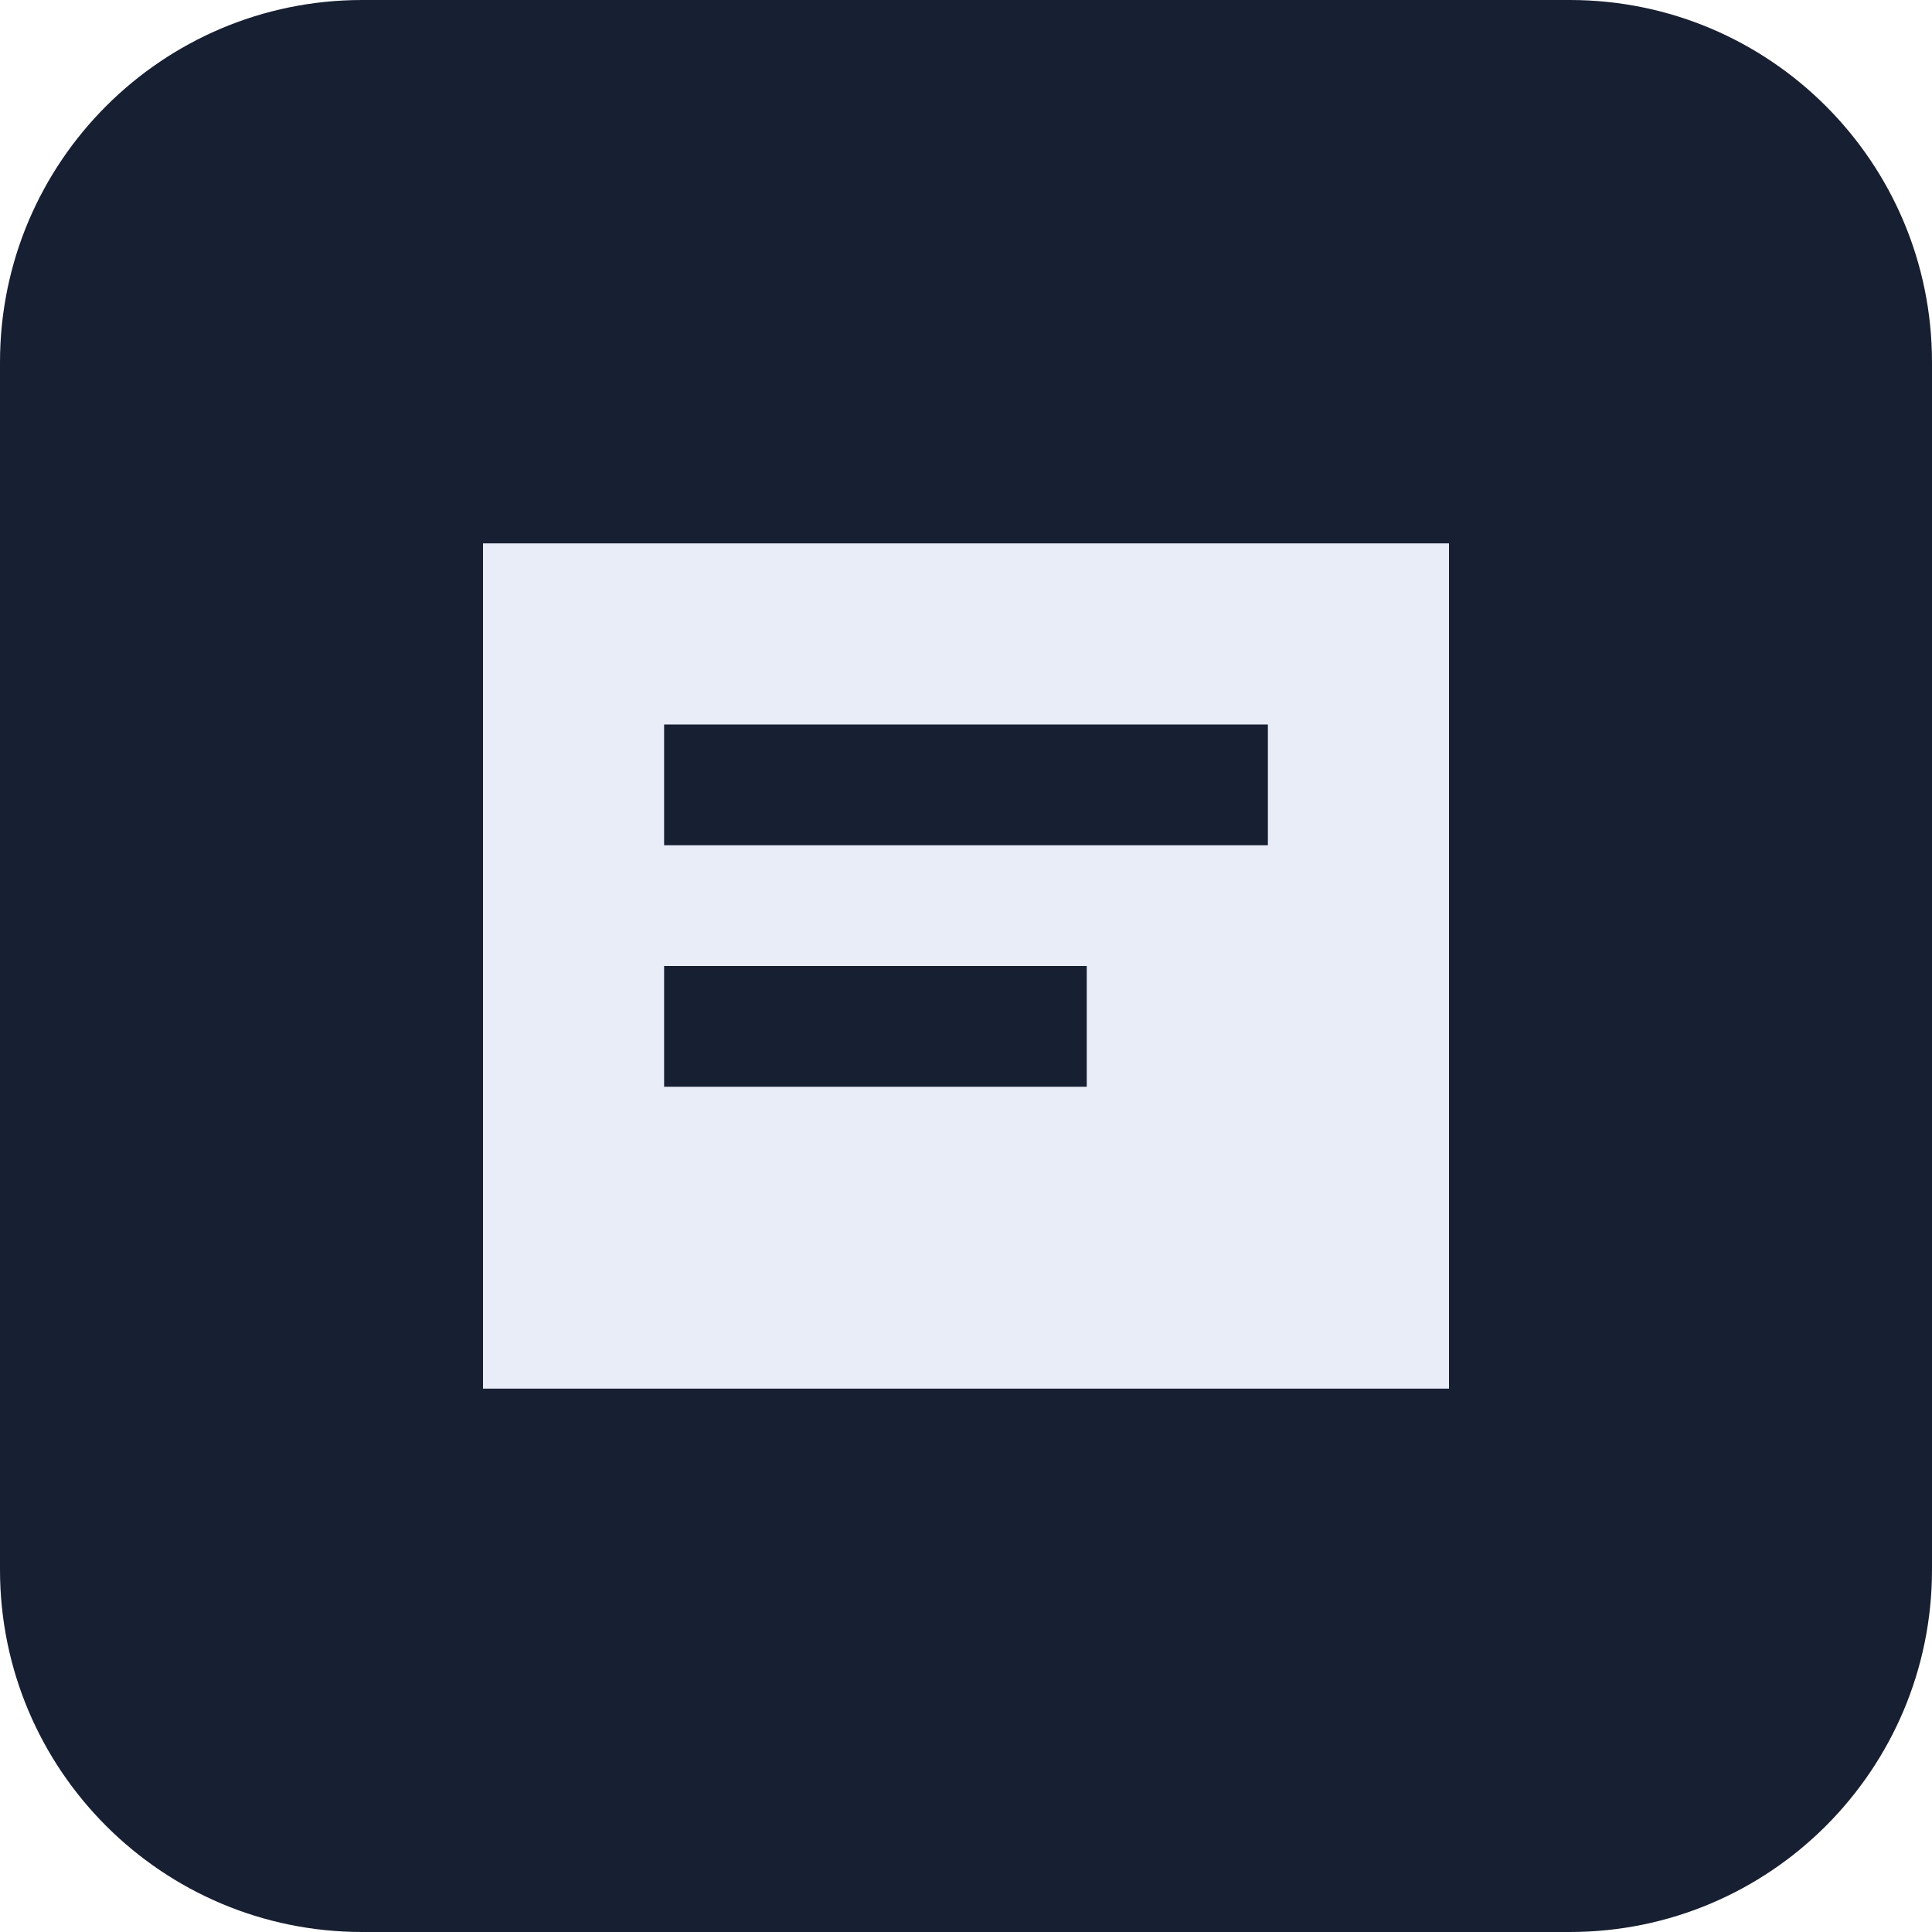
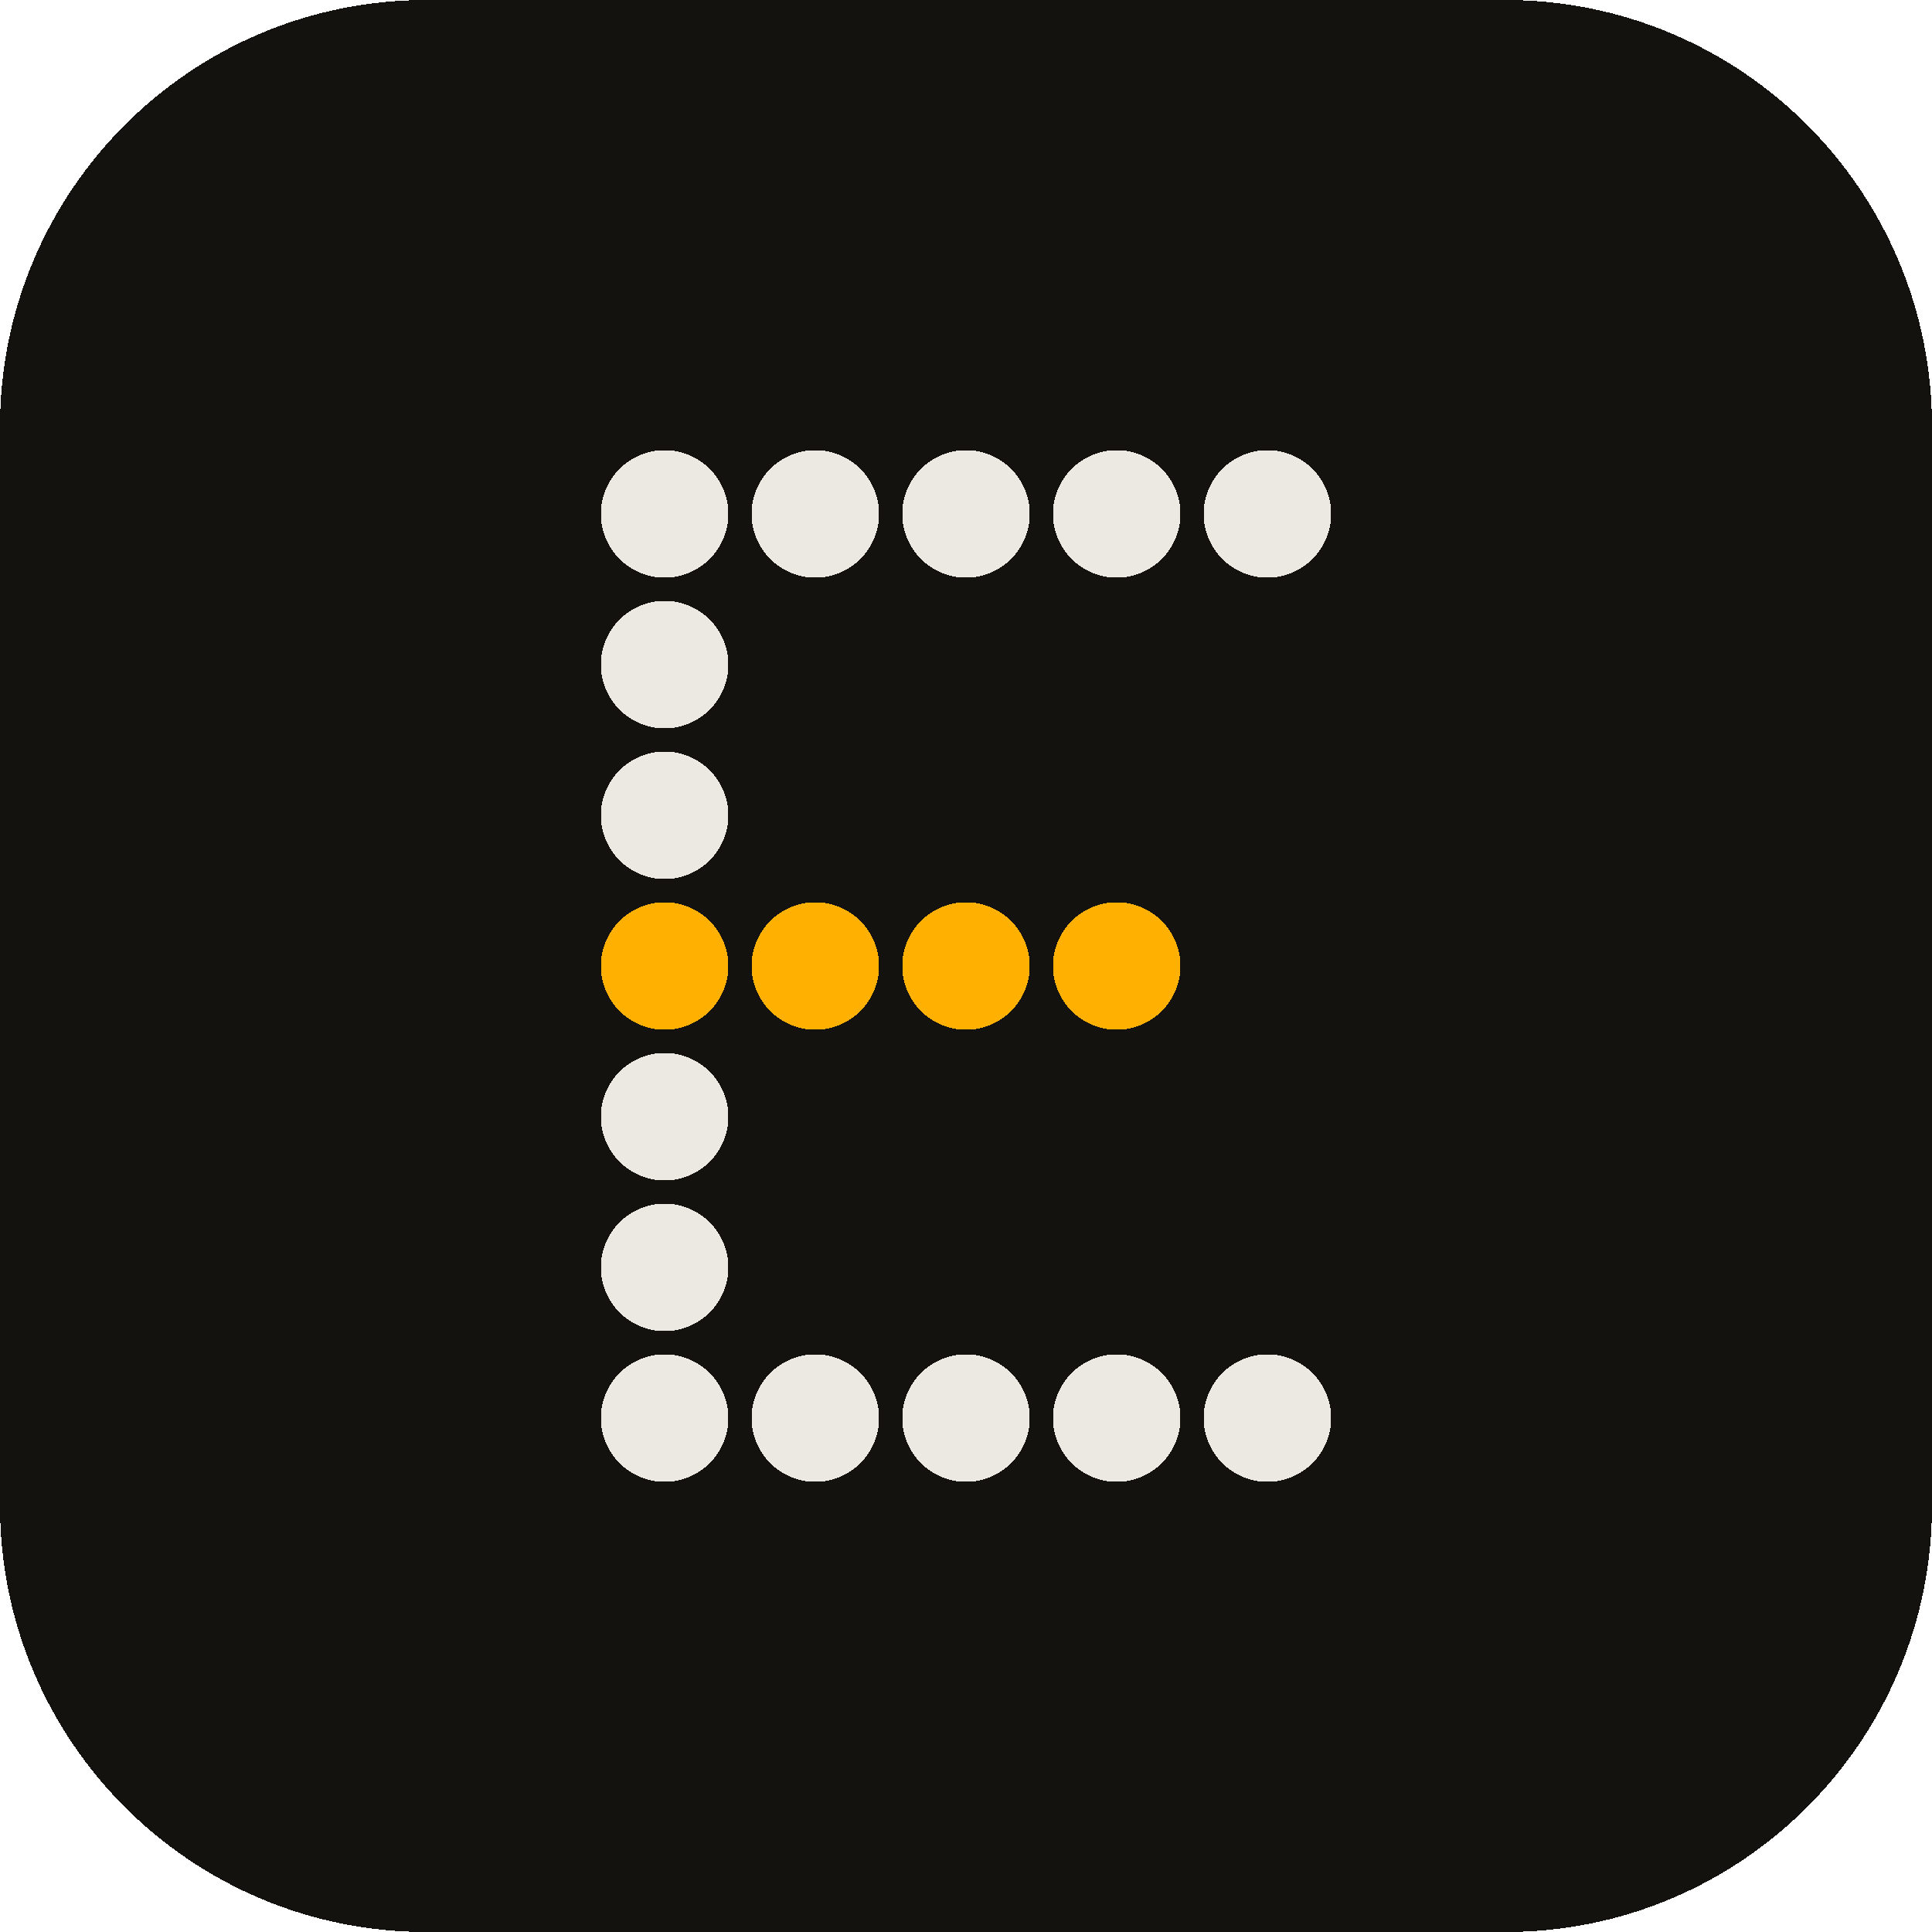
- <svg xmlns="http://www.w3.org/2000/svg" viewBox="0 0 64 64">
-   <rect width="64" height="64" rx="12" fill="#172033" />
-   <path d="M16 18h32v28H16z" fill="#e8edf7" />
-   <path d="M22 26h20M22 34h14" stroke="#172033" stroke-width="4" />
+ <svg xmlns="http://www.w3.org/2000/svg" width="512" height="512" viewBox="0 0 512 512" shape-rendering="crispEdges" role="img" aria-label="Exomem">
+   <style>#dot-e-small{display:none}@media(max-width:31px){#dot-e-regular{display:none}#dot-e-small{display:inline}}</style>
+   <g id="dot-e-regular">
+     <rect width="512" height="512" rx="113" fill="#14120F" />
+     <g transform="translate(71.68 71.68) scale(7.68)">
+       <circle cx="13.6" cy="8.4" r="2.2" fill="#ECE9E2" />
+       <circle cx="18.8" cy="8.4" r="2.2" fill="#ECE9E2" />
+       <circle cx="24" cy="8.4" r="2.2" fill="#ECE9E2" />
+       <circle cx="29.2" cy="8.4" r="2.2" fill="#ECE9E2" />
+       <circle cx="34.4" cy="8.4" r="2.2" fill="#ECE9E2" />
+       <circle cx="13.6" cy="13.6" r="2.2" fill="#ECE9E2" />
+       <circle cx="13.6" cy="18.8" r="2.2" fill="#ECE9E2" />
+       <circle cx="13.6" cy="29.2" r="2.2" fill="#ECE9E2" />
+       <circle cx="13.6" cy="34.4" r="2.2" fill="#ECE9E2" />
+       <circle cx="13.6" cy="39.6" r="2.2" fill="#ECE9E2" />
+       <circle cx="18.8" cy="39.6" r="2.2" fill="#ECE9E2" />
+       <circle cx="24" cy="39.6" r="2.2" fill="#ECE9E2" />
+       <circle cx="29.2" cy="39.6" r="2.2" fill="#ECE9E2" />
+       <circle cx="34.4" cy="39.6" r="2.2" fill="#ECE9E2" />
+       <circle cx="13.6" cy="24" r="2.2" fill="#FFB000" />
+       <circle cx="18.8" cy="24" r="2.2" fill="#FFB000" />
+       <circle cx="24" cy="24" r="2.2" fill="#FFB000" />
+       <circle cx="29.2" cy="24" r="2.2" fill="#FFB000" />
+     </g>
+   </g>
+   <g id="dot-e-small" transform="scale(32)" shape-rendering="crispEdges">
+     <rect width="16" height="16" rx="3" fill="#14120F" />
+     <rect x="4" y="1" width="2" height="2" fill="#ECE9E2" />
+     <rect x="7" y="1" width="2" height="2" fill="#ECE9E2" />
+     <rect x="10" y="1" width="2" height="2" fill="#ECE9E2" />
+     <rect x="4" y="4" width="2" height="2" fill="#ECE9E2" />
+     <rect x="4" y="10" width="2" height="2" fill="#ECE9E2" />
+     <rect x="4" y="13" width="2" height="2" fill="#ECE9E2" />
+     <rect x="7" y="13" width="2" height="2" fill="#ECE9E2" />
+     <rect x="10" y="13" width="2" height="2" fill="#ECE9E2" />
+     <rect x="4" y="7" width="2" height="2" fill="#FFB000" />
+     <rect x="7" y="7" width="2" height="2" fill="#FFB000" />
+   </g>
</svg>
